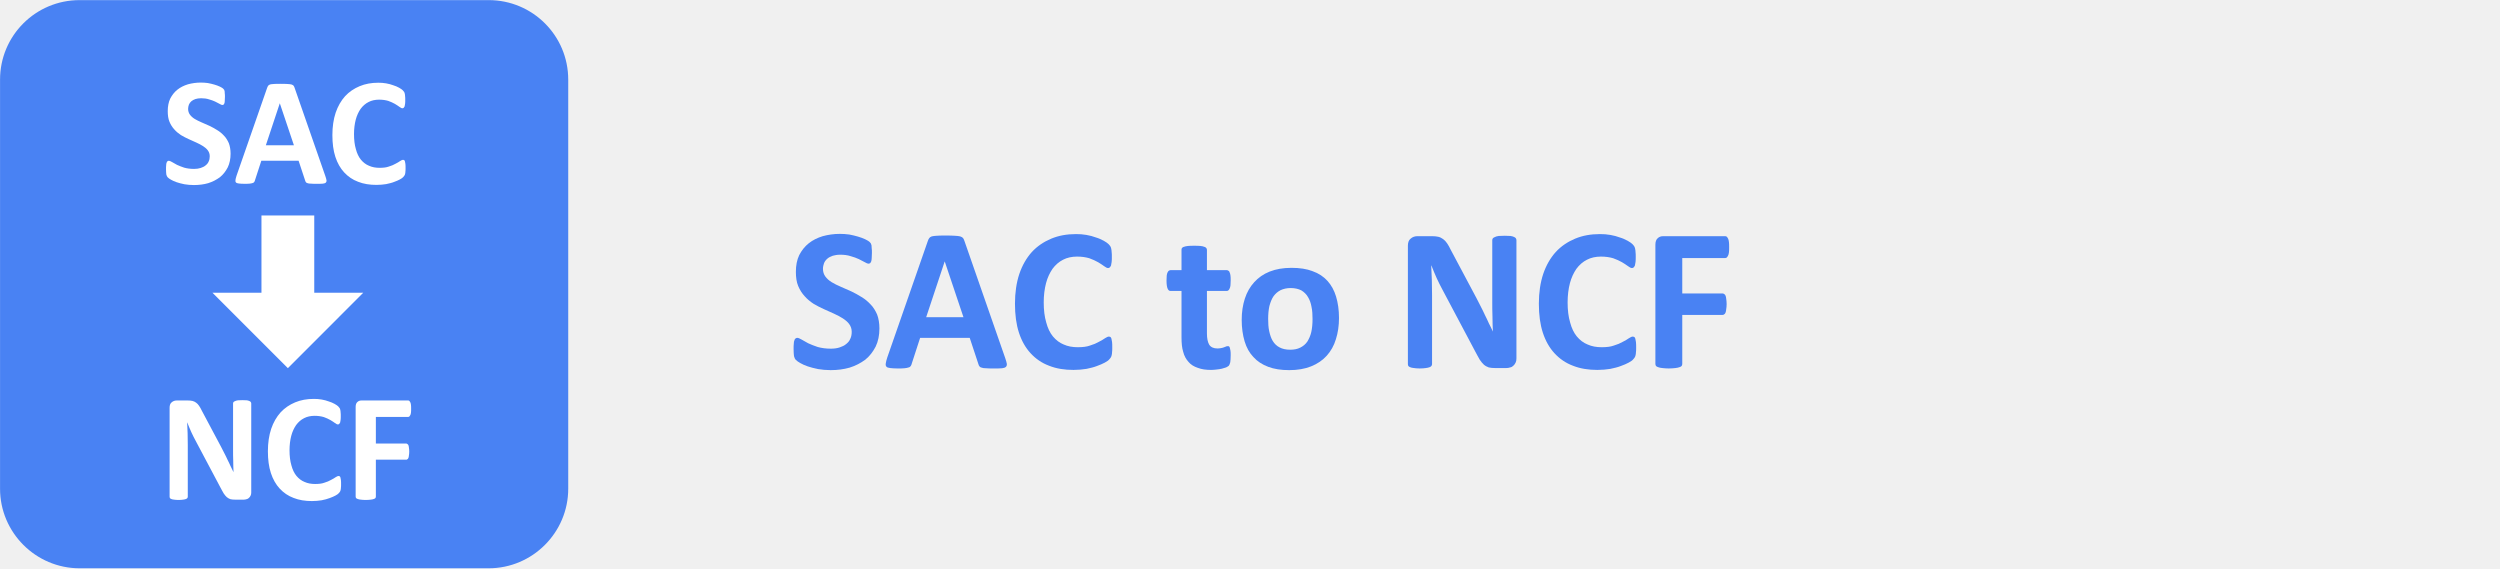
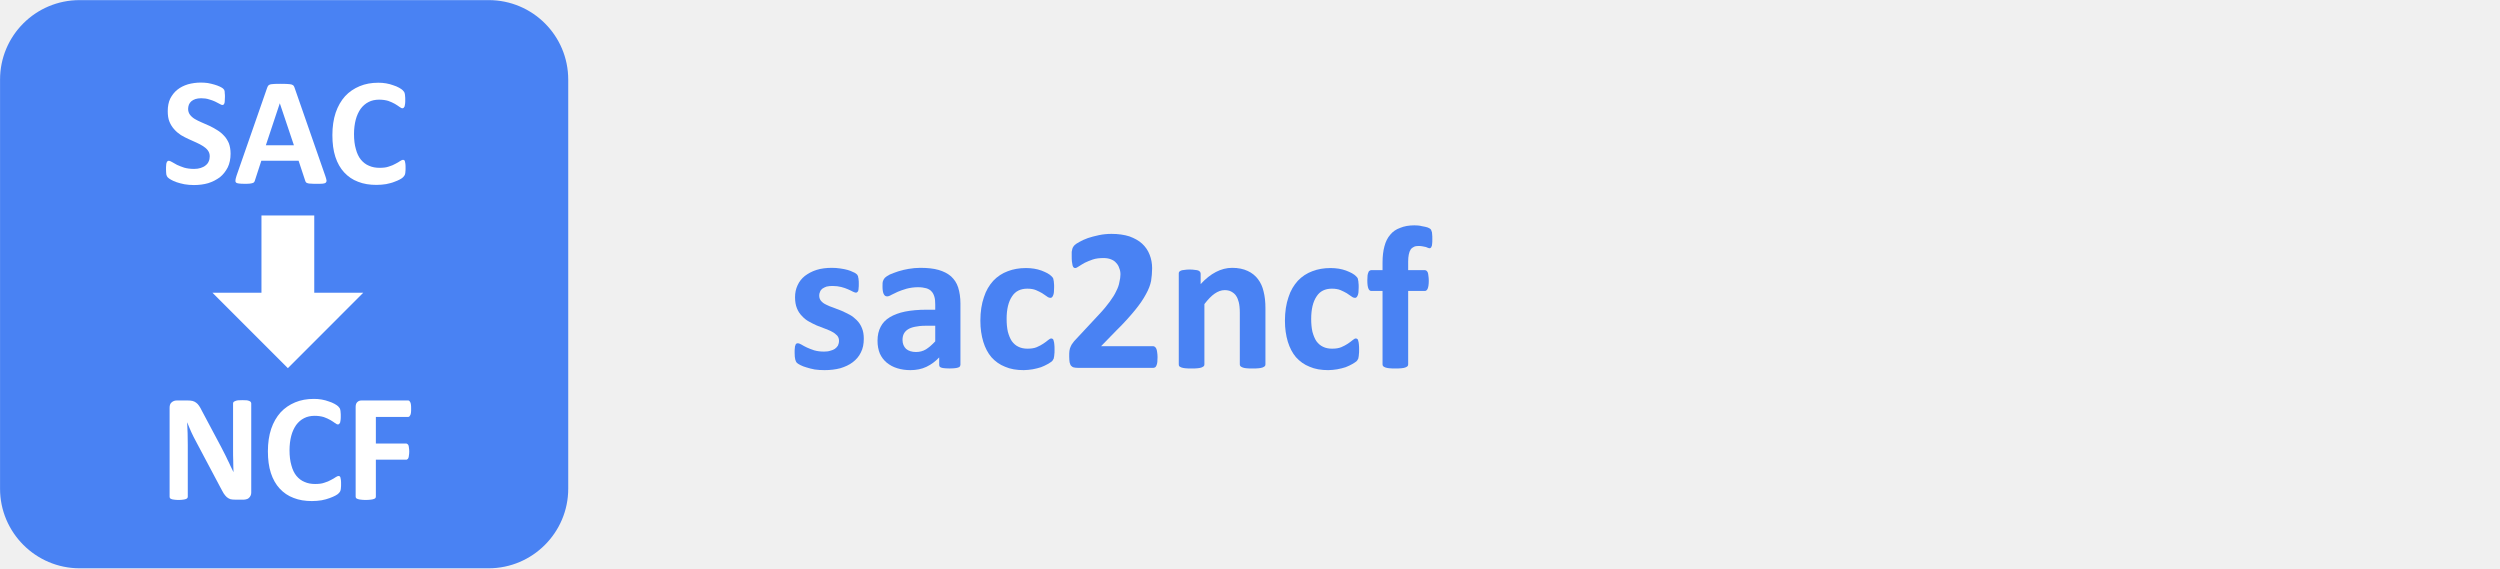
<svg xmlns="http://www.w3.org/2000/svg" width="100%" height="100%" viewBox="0 0 1100 250" version="1.1" xml:space="preserve" style="fill-rule:evenodd;clip-rule:evenodd;stroke-linejoin:round;stroke-miterlimit:2;">
  <g transform="matrix(1,0,0,1,-813.531,-4523.37)">
    <g transform="matrix(6.59992,0,0,1.88002,0,0)">
      <g transform="matrix(0.877211,0,0,0.917935,101.1,1495.9)">
        <g transform="matrix(0.169184,0,0,0.452248,0.518085,634.524)">
          <rect x="146.28" y="789.301" width="1123.03" height="320.323" style="fill:none;" />
        </g>
        <g transform="matrix(0.118094,0,0,0.396183,-421.7,-392.025)">
          <g transform="matrix(134.073,0,0,134.073,4291.39,3728.83)">
-             <path d="M0.443,-0.189C0.443,-0.156 0.437,-0.127 0.425,-0.102C0.412,-0.077 0.396,-0.056 0.375,-0.039C0.353,-0.023 0.329,-0.01 0.3,-0.001C0.272,0.007 0.242,0.011 0.209,0.011C0.188,0.011 0.167,0.009 0.149,0.006C0.13,0.002 0.113,-0.002 0.099,-0.007C0.085,-0.012 0.073,-0.017 0.063,-0.023C0.054,-0.028 0.047,-0.033 0.042,-0.038C0.038,-0.042 0.035,-0.048 0.033,-0.056C0.032,-0.064 0.031,-0.075 0.031,-0.09C0.031,-0.1 0.031,-0.109 0.032,-0.116C0.032,-0.123 0.033,-0.128 0.035,-0.132C0.036,-0.137 0.038,-0.14 0.041,-0.141C0.043,-0.143 0.046,-0.144 0.049,-0.144C0.054,-0.144 0.06,-0.141 0.069,-0.136C0.077,-0.131 0.088,-0.125 0.101,-0.118C0.114,-0.112 0.129,-0.106 0.147,-0.1C0.165,-0.095 0.186,-0.092 0.21,-0.092C0.226,-0.092 0.24,-0.094 0.252,-0.098C0.264,-0.102 0.275,-0.107 0.283,-0.114C0.292,-0.121 0.299,-0.129 0.303,-0.139C0.308,-0.149 0.31,-0.16 0.31,-0.173C0.31,-0.187 0.306,-0.199 0.298,-0.21C0.291,-0.22 0.28,-0.229 0.268,-0.237C0.255,-0.245 0.241,-0.253 0.225,-0.26C0.209,-0.267 0.193,-0.274 0.176,-0.282C0.159,-0.29 0.142,-0.298 0.126,-0.308C0.111,-0.318 0.096,-0.33 0.084,-0.344C0.071,-0.358 0.061,-0.374 0.053,-0.393C0.045,-0.412 0.042,-0.435 0.042,-0.461C0.042,-0.491 0.047,-0.518 0.058,-0.541C0.07,-0.564 0.085,-0.583 0.104,-0.598C0.123,-0.613 0.145,-0.624 0.171,-0.632C0.197,-0.639 0.224,-0.643 0.253,-0.643C0.268,-0.643 0.283,-0.642 0.298,-0.64C0.313,-0.637 0.327,-0.634 0.34,-0.63C0.353,-0.626 0.365,-0.622 0.375,-0.617C0.385,-0.612 0.392,-0.608 0.395,-0.605C0.398,-0.602 0.4,-0.599 0.402,-0.597C0.403,-0.594 0.404,-0.591 0.405,-0.588C0.405,-0.584 0.406,-0.579 0.406,-0.573C0.407,-0.568 0.407,-0.561 0.407,-0.552C0.407,-0.543 0.406,-0.535 0.406,-0.528C0.406,-0.522 0.405,-0.516 0.404,-0.512C0.402,-0.508 0.401,-0.505 0.399,-0.503C0.397,-0.501 0.394,-0.5 0.39,-0.5C0.387,-0.5 0.381,-0.502 0.373,-0.507C0.365,-0.511 0.356,-0.516 0.344,-0.522C0.333,-0.527 0.32,-0.532 0.305,-0.536C0.29,-0.541 0.273,-0.543 0.255,-0.543C0.241,-0.543 0.229,-0.541 0.219,-0.538C0.208,-0.534 0.2,-0.53 0.193,-0.524C0.186,-0.518 0.18,-0.51 0.177,-0.502C0.174,-0.493 0.172,-0.485 0.172,-0.475C0.172,-0.461 0.176,-0.449 0.183,-0.439C0.191,-0.428 0.201,-0.419 0.214,-0.411C0.227,-0.403 0.242,-0.396 0.258,-0.389C0.274,-0.382 0.291,-0.375 0.308,-0.367C0.325,-0.359 0.341,-0.35 0.357,-0.34C0.374,-0.33 0.388,-0.318 0.401,-0.304C0.414,-0.291 0.424,-0.274 0.432,-0.256C0.439,-0.237 0.443,-0.215 0.443,-0.189Z" style="fill:rgb(73,130,243);fill-rule:nonzero;" />
+             <path d="M0.368,-0.14C0.368,-0.115 0.364,-0.093 0.354,-0.074C0.345,-0.055 0.332,-0.04 0.315,-0.027C0.298,-0.014 0.278,-0.005 0.255,0.002C0.232,0.008 0.207,0.011 0.18,0.011C0.163,0.011 0.148,0.01 0.133,0.008C0.118,0.005 0.105,0.002 0.093,-0.002C0.082,-0.005 0.072,-0.009 0.064,-0.013C0.056,-0.017 0.05,-0.021 0.047,-0.024C0.043,-0.028 0.041,-0.033 0.039,-0.04C0.037,-0.048 0.036,-0.058 0.036,-0.073C0.036,-0.082 0.036,-0.09 0.037,-0.095C0.037,-0.101 0.038,-0.106 0.04,-0.109C0.041,-0.113 0.042,-0.115 0.044,-0.116C0.046,-0.117 0.049,-0.118 0.052,-0.118C0.055,-0.118 0.061,-0.116 0.068,-0.112C0.075,-0.108 0.083,-0.103 0.094,-0.098C0.104,-0.093 0.116,-0.089 0.13,-0.084C0.144,-0.08 0.16,-0.078 0.177,-0.078C0.188,-0.078 0.198,-0.079 0.207,-0.082C0.215,-0.084 0.223,-0.087 0.229,-0.091C0.236,-0.096 0.24,-0.101 0.244,-0.107C0.247,-0.114 0.249,-0.121 0.249,-0.13C0.249,-0.14 0.246,-0.148 0.24,-0.155C0.233,-0.162 0.226,-0.168 0.216,-0.173C0.206,-0.179 0.194,-0.183 0.182,-0.188C0.169,-0.193 0.156,-0.198 0.143,-0.203C0.13,-0.209 0.117,-0.215 0.105,-0.222C0.092,-0.229 0.081,-0.238 0.071,-0.249C0.061,-0.259 0.053,-0.271 0.047,-0.286C0.041,-0.301 0.038,-0.318 0.038,-0.339C0.038,-0.36 0.042,-0.379 0.05,-0.396C0.058,-0.414 0.07,-0.429 0.085,-0.441C0.101,-0.453 0.119,-0.463 0.141,-0.47C0.163,-0.477 0.188,-0.48 0.215,-0.48C0.229,-0.48 0.242,-0.479 0.255,-0.477C0.268,-0.475 0.28,-0.473 0.29,-0.47C0.3,-0.467 0.309,-0.464 0.316,-0.46C0.324,-0.457 0.329,-0.454 0.332,-0.451C0.335,-0.449 0.337,-0.447 0.338,-0.444C0.34,-0.442 0.341,-0.439 0.341,-0.435C0.342,-0.432 0.343,-0.428 0.343,-0.423C0.344,-0.418 0.344,-0.411 0.344,-0.404C0.344,-0.395 0.344,-0.388 0.343,-0.382C0.343,-0.377 0.342,-0.372 0.341,-0.369C0.339,-0.366 0.338,-0.364 0.336,-0.363C0.334,-0.361 0.332,-0.361 0.329,-0.361C0.326,-0.361 0.322,-0.363 0.315,-0.366C0.309,-0.369 0.302,-0.373 0.292,-0.377C0.283,-0.381 0.272,-0.385 0.26,-0.388C0.248,-0.391 0.234,-0.393 0.218,-0.393C0.207,-0.393 0.198,-0.392 0.189,-0.39C0.181,-0.387 0.175,-0.384 0.169,-0.38C0.164,-0.376 0.16,-0.371 0.158,-0.365C0.155,-0.359 0.154,-0.353 0.154,-0.347C0.154,-0.337 0.157,-0.328 0.163,-0.321C0.169,-0.314 0.177,-0.308 0.188,-0.303C0.198,-0.298 0.209,-0.293 0.222,-0.289C0.235,-0.284 0.248,-0.279 0.261,-0.274C0.274,-0.268 0.287,-0.262 0.3,-0.255C0.313,-0.248 0.324,-0.239 0.334,-0.229C0.345,-0.218 0.353,-0.206 0.359,-0.191C0.365,-0.177 0.368,-0.16 0.368,-0.14Z" style="fill:rgb(73,130,243);fill-rule:nonzero;" />
          </g>
-           <g transform="matrix(134.073,0,0,134.073,4353.12,3728.83)">
-             <path d="M0.586,-0.048C0.59,-0.036 0.593,-0.027 0.594,-0.02C0.595,-0.013 0.593,-0.008 0.59,-0.005C0.586,-0.001 0.58,0.001 0.571,0.002C0.562,0.003 0.549,0.003 0.533,0.003C0.517,0.003 0.504,0.003 0.494,0.002C0.485,0.002 0.478,0.001 0.473,-0.001C0.468,-0.002 0.465,-0.004 0.463,-0.007C0.461,-0.009 0.459,-0.013 0.458,-0.017L0.416,-0.144L0.178,-0.144L0.138,-0.021C0.137,-0.016 0.135,-0.012 0.133,-0.009C0.131,-0.006 0.128,-0.003 0.123,-0.002C0.118,0 0.111,0.001 0.103,0.002C0.094,0.003 0.083,0.003 0.069,0.003C0.054,0.003 0.042,0.002 0.034,0.001C0.025,0 0.019,-0.002 0.016,-0.006C0.013,-0.009 0.012,-0.015 0.013,-0.021C0.014,-0.028 0.016,-0.037 0.02,-0.049L0.215,-0.609C0.217,-0.615 0.219,-0.619 0.222,-0.623C0.224,-0.626 0.228,-0.629 0.234,-0.631C0.24,-0.632 0.248,-0.634 0.258,-0.634C0.268,-0.635 0.281,-0.635 0.298,-0.635C0.317,-0.635 0.332,-0.635 0.344,-0.634C0.355,-0.634 0.364,-0.632 0.37,-0.631C0.377,-0.629 0.381,-0.626 0.384,-0.623C0.387,-0.619 0.389,-0.614 0.391,-0.608L0.586,-0.048ZM0.296,-0.511L0.296,-0.511L0.207,-0.243L0.386,-0.243L0.296,-0.511Z" style="fill:rgb(73,130,243);fill-rule:nonzero;" />
+           <g transform="matrix(134.073,0,0,134.073,4344.87,3728.83)">
+             <path d="M0.433,-0.015C0.433,-0.011 0.431,-0.007 0.428,-0.004C0.424,-0.002 0.419,0 0.412,0.001C0.405,0.002 0.395,0.003 0.381,0.003C0.367,0.003 0.356,0.002 0.349,0.001C0.343,0 0.338,-0.002 0.335,-0.004C0.332,-0.007 0.331,-0.011 0.331,-0.015L0.331,-0.05C0.313,-0.031 0.293,-0.016 0.27,-0.005C0.247,0.006 0.221,0.011 0.193,0.011C0.17,0.011 0.149,0.008 0.13,0.002C0.11,-0.004 0.094,-0.013 0.079,-0.025C0.065,-0.037 0.054,-0.051 0.046,-0.069C0.039,-0.086 0.035,-0.107 0.035,-0.13C0.035,-0.156 0.04,-0.178 0.05,-0.197C0.059,-0.215 0.074,-0.231 0.094,-0.243C0.114,-0.255 0.138,-0.264 0.167,-0.27C0.197,-0.276 0.231,-0.279 0.27,-0.279L0.312,-0.279L0.312,-0.305C0.312,-0.319 0.311,-0.331 0.308,-0.341C0.305,-0.351 0.301,-0.36 0.294,-0.367C0.288,-0.374 0.279,-0.379 0.269,-0.382C0.258,-0.385 0.245,-0.387 0.229,-0.387C0.209,-0.387 0.191,-0.384 0.175,-0.38C0.158,-0.375 0.144,-0.37 0.132,-0.365C0.119,-0.359 0.109,-0.354 0.101,-0.35C0.093,-0.345 0.086,-0.343 0.081,-0.343C0.077,-0.343 0.074,-0.344 0.071,-0.346C0.068,-0.348 0.066,-0.352 0.064,-0.356C0.062,-0.36 0.061,-0.365 0.06,-0.372C0.059,-0.378 0.059,-0.385 0.059,-0.392C0.059,-0.402 0.059,-0.41 0.061,-0.416C0.063,-0.422 0.066,-0.427 0.07,-0.432C0.075,-0.437 0.083,-0.442 0.094,-0.448C0.106,-0.453 0.119,-0.458 0.134,-0.463C0.15,-0.468 0.166,-0.472 0.184,-0.475C0.202,-0.478 0.221,-0.48 0.24,-0.48C0.274,-0.48 0.304,-0.477 0.328,-0.47C0.352,-0.463 0.372,-0.453 0.388,-0.439C0.403,-0.425 0.415,-0.408 0.422,-0.386C0.429,-0.364 0.433,-0.338 0.433,-0.308L0.433,-0.015ZM0.312,-0.202L0.265,-0.202C0.245,-0.202 0.228,-0.2 0.214,-0.197C0.2,-0.194 0.189,-0.19 0.18,-0.184C0.171,-0.178 0.165,-0.171 0.161,-0.163C0.157,-0.155 0.155,-0.145 0.155,-0.134C0.155,-0.116 0.161,-0.102 0.172,-0.091C0.184,-0.081 0.2,-0.076 0.22,-0.076C0.237,-0.076 0.253,-0.08 0.268,-0.089C0.282,-0.098 0.297,-0.111 0.312,-0.127L0.312,-0.202Z" style="fill:rgb(73,130,243);fill-rule:nonzero;" />
          </g>
-           <g transform="matrix(134.073,0,0,134.073,4432.79,3728.83)">
-             <path d="M0.506,-0.096C0.506,-0.088 0.506,-0.081 0.505,-0.075C0.505,-0.069 0.504,-0.064 0.503,-0.06C0.502,-0.056 0.501,-0.053 0.499,-0.05C0.497,-0.047 0.495,-0.044 0.491,-0.04C0.488,-0.036 0.481,-0.031 0.47,-0.025C0.46,-0.02 0.448,-0.014 0.433,-0.009C0.418,-0.003 0.401,0.001 0.382,0.005C0.363,0.008 0.342,0.01 0.32,0.01C0.277,0.01 0.238,0.004 0.203,-0.01C0.168,-0.023 0.139,-0.043 0.114,-0.07C0.09,-0.096 0.071,-0.129 0.058,-0.169C0.045,-0.209 0.039,-0.255 0.039,-0.308C0.039,-0.361 0.046,-0.409 0.06,-0.451C0.074,-0.492 0.094,-0.527 0.12,-0.556C0.146,-0.584 0.177,-0.605 0.213,-0.62C0.249,-0.635 0.288,-0.642 0.332,-0.642C0.349,-0.642 0.366,-0.641 0.382,-0.638C0.399,-0.635 0.414,-0.631 0.427,-0.626C0.441,-0.622 0.454,-0.616 0.465,-0.61C0.476,-0.604 0.484,-0.598 0.488,-0.594C0.492,-0.59 0.495,-0.586 0.497,-0.583C0.499,-0.58 0.5,-0.576 0.501,-0.572C0.502,-0.567 0.503,-0.562 0.503,-0.556C0.504,-0.549 0.504,-0.542 0.504,-0.533C0.504,-0.523 0.504,-0.515 0.503,-0.508C0.502,-0.501 0.501,-0.495 0.5,-0.491C0.498,-0.487 0.496,-0.484 0.494,-0.482C0.491,-0.48 0.489,-0.479 0.486,-0.479C0.481,-0.479 0.475,-0.482 0.467,-0.488C0.46,-0.493 0.45,-0.5 0.438,-0.507C0.426,-0.514 0.412,-0.52 0.396,-0.526C0.379,-0.531 0.36,-0.534 0.337,-0.534C0.312,-0.534 0.289,-0.529 0.27,-0.519C0.25,-0.509 0.233,-0.494 0.219,-0.475C0.206,-0.456 0.195,-0.433 0.188,-0.406C0.181,-0.379 0.177,-0.348 0.177,-0.314C0.177,-0.277 0.181,-0.245 0.189,-0.218C0.196,-0.191 0.207,-0.168 0.221,-0.151C0.236,-0.133 0.253,-0.12 0.273,-0.112C0.293,-0.103 0.315,-0.099 0.34,-0.099C0.363,-0.099 0.383,-0.101 0.399,-0.107C0.416,-0.112 0.43,-0.118 0.442,-0.125C0.454,-0.131 0.464,-0.137 0.471,-0.142C0.479,-0.147 0.485,-0.15 0.489,-0.15C0.493,-0.15 0.495,-0.149 0.497,-0.148C0.499,-0.147 0.501,-0.144 0.502,-0.14C0.503,-0.136 0.504,-0.131 0.505,-0.124C0.506,-0.117 0.506,-0.107 0.506,-0.096Z" style="fill:rgb(73,130,243);fill-rule:nonzero;" />
+           <g transform="matrix(134.073,0,0,134.073,4411.06,3728.83)">
+             <path d="M0.391,-0.086C0.391,-0.077 0.391,-0.07 0.39,-0.065C0.39,-0.059 0.389,-0.054 0.388,-0.05C0.388,-0.046 0.387,-0.043 0.385,-0.041C0.384,-0.038 0.382,-0.035 0.378,-0.031C0.374,-0.028 0.367,-0.023 0.358,-0.018C0.348,-0.012 0.338,-0.008 0.326,-0.003C0.314,0.001 0.301,0.004 0.286,0.007C0.272,0.009 0.258,0.011 0.243,0.011C0.209,0.011 0.179,0.006 0.154,-0.005C0.128,-0.015 0.106,-0.031 0.088,-0.051C0.071,-0.071 0.058,-0.096 0.049,-0.125C0.04,-0.155 0.035,-0.188 0.035,-0.226C0.035,-0.27 0.041,-0.307 0.052,-0.339C0.062,-0.371 0.078,-0.397 0.097,-0.418C0.117,-0.439 0.14,-0.454 0.167,-0.464C0.193,-0.474 0.222,-0.479 0.254,-0.479C0.267,-0.479 0.28,-0.478 0.293,-0.476C0.305,-0.474 0.317,-0.471 0.328,-0.467C0.339,-0.463 0.349,-0.458 0.357,-0.454C0.366,-0.449 0.372,-0.444 0.375,-0.441C0.379,-0.437 0.382,-0.434 0.383,-0.432C0.385,-0.429 0.386,-0.426 0.386,-0.422C0.387,-0.418 0.388,-0.414 0.388,-0.408C0.389,-0.402 0.389,-0.395 0.389,-0.387C0.389,-0.368 0.388,-0.355 0.384,-0.347C0.381,-0.34 0.377,-0.336 0.372,-0.336C0.366,-0.336 0.36,-0.338 0.354,-0.343C0.348,-0.347 0.34,-0.352 0.332,-0.358C0.324,-0.363 0.313,-0.368 0.302,-0.373C0.29,-0.378 0.276,-0.38 0.26,-0.38C0.228,-0.38 0.203,-0.368 0.187,-0.343C0.17,-0.318 0.161,-0.282 0.161,-0.235C0.161,-0.211 0.163,-0.191 0.167,-0.173C0.172,-0.155 0.178,-0.14 0.186,-0.128C0.195,-0.116 0.205,-0.107 0.218,-0.101C0.23,-0.095 0.245,-0.092 0.261,-0.092C0.278,-0.092 0.293,-0.094 0.305,-0.099C0.317,-0.104 0.328,-0.11 0.337,-0.116C0.346,-0.122 0.354,-0.128 0.36,-0.133C0.366,-0.138 0.371,-0.141 0.375,-0.141C0.378,-0.141 0.381,-0.14 0.383,-0.138C0.385,-0.137 0.386,-0.134 0.387,-0.129C0.389,-0.125 0.389,-0.119 0.39,-0.112C0.391,-0.105 0.391,-0.097 0.391,-0.086Z" style="fill:rgb(73,130,243);fill-rule:nonzero;" />
          </g>
-           <g transform="matrix(134.073,0,0,134.073,4534.07,3728.83)">
-             <path d="M0.319,-0.06C0.319,-0.045 0.318,-0.034 0.317,-0.027C0.315,-0.019 0.313,-0.014 0.31,-0.01C0.307,-0.007 0.302,-0.005 0.297,-0.002C0.291,0 0.284,0.002 0.277,0.004C0.269,0.006 0.261,0.007 0.252,0.008C0.243,0.009 0.234,0.01 0.225,0.01C0.2,0.01 0.179,0.007 0.161,0C0.143,-0.006 0.128,-0.015 0.117,-0.028C0.105,-0.041 0.096,-0.057 0.091,-0.077C0.085,-0.096 0.083,-0.119 0.083,-0.146L0.083,-0.369L0.03,-0.369C0.024,-0.369 0.019,-0.373 0.016,-0.381C0.013,-0.388 0.011,-0.401 0.011,-0.419C0.011,-0.428 0.012,-0.436 0.012,-0.443C0.013,-0.449 0.014,-0.455 0.016,-0.458C0.018,-0.462 0.02,-0.465 0.022,-0.466C0.025,-0.468 0.028,-0.469 0.031,-0.469L0.083,-0.469L0.083,-0.566C0.083,-0.569 0.083,-0.572 0.085,-0.575C0.087,-0.577 0.09,-0.58 0.095,-0.581C0.1,-0.583 0.106,-0.584 0.114,-0.585C0.122,-0.586 0.132,-0.586 0.144,-0.586C0.156,-0.586 0.166,-0.586 0.174,-0.585C0.182,-0.584 0.188,-0.583 0.192,-0.581C0.197,-0.58 0.2,-0.577 0.202,-0.575C0.204,-0.572 0.205,-0.569 0.205,-0.566L0.205,-0.469L0.3,-0.469C0.303,-0.469 0.306,-0.468 0.308,-0.466C0.311,-0.465 0.313,-0.462 0.314,-0.458C0.316,-0.455 0.317,-0.449 0.318,-0.443C0.319,-0.436 0.319,-0.428 0.319,-0.419C0.319,-0.401 0.318,-0.388 0.314,-0.381C0.311,-0.373 0.306,-0.369 0.3,-0.369L0.205,-0.369L0.205,-0.165C0.205,-0.141 0.209,-0.123 0.216,-0.111C0.224,-0.099 0.237,-0.093 0.256,-0.093C0.263,-0.093 0.269,-0.094 0.274,-0.095C0.279,-0.096 0.284,-0.097 0.288,-0.099C0.292,-0.1 0.295,-0.102 0.298,-0.103C0.301,-0.104 0.303,-0.104 0.306,-0.104C0.308,-0.104 0.309,-0.104 0.311,-0.103C0.313,-0.102 0.314,-0.099 0.315,-0.096C0.316,-0.093 0.317,-0.088 0.318,-0.082C0.319,-0.076 0.319,-0.069 0.319,-0.06Z" style="fill:rgb(73,130,243);fill-rule:nonzero;" />
+           <g transform="matrix(134.073,0,0,134.073,4467.16,3728.83)">
+             <path d="M0.467,-0.052C0.467,-0.043 0.466,-0.035 0.466,-0.028C0.465,-0.021 0.464,-0.016 0.462,-0.012C0.46,-0.007 0.458,-0.004 0.456,-0.003C0.453,-0.001 0.45,-0 0.447,-0L0.083,-0C0.076,-0 0.07,-0.001 0.065,-0.002C0.06,-0.003 0.056,-0.006 0.052,-0.01C0.049,-0.013 0.047,-0.019 0.045,-0.026C0.044,-0.033 0.043,-0.042 0.043,-0.054C0.043,-0.064 0.043,-0.074 0.044,-0.081C0.045,-0.089 0.047,-0.096 0.05,-0.102C0.052,-0.108 0.056,-0.114 0.06,-0.119C0.064,-0.125 0.069,-0.131 0.076,-0.138L0.185,-0.255C0.207,-0.278 0.224,-0.299 0.238,-0.318C0.251,-0.336 0.262,-0.353 0.269,-0.369C0.277,-0.384 0.282,-0.399 0.284,-0.412C0.287,-0.425 0.289,-0.437 0.289,-0.449C0.289,-0.459 0.287,-0.47 0.283,-0.479C0.28,-0.489 0.275,-0.497 0.268,-0.504C0.262,-0.512 0.253,-0.517 0.243,-0.521C0.233,-0.525 0.221,-0.527 0.208,-0.527C0.188,-0.527 0.171,-0.525 0.156,-0.52C0.142,-0.515 0.129,-0.51 0.117,-0.504C0.106,-0.498 0.097,-0.492 0.089,-0.487C0.082,-0.482 0.076,-0.479 0.072,-0.479C0.069,-0.479 0.066,-0.48 0.064,-0.482C0.062,-0.484 0.06,-0.488 0.059,-0.492C0.058,-0.497 0.057,-0.503 0.056,-0.51C0.055,-0.518 0.055,-0.528 0.055,-0.539C0.055,-0.546 0.055,-0.552 0.055,-0.557C0.056,-0.562 0.057,-0.567 0.058,-0.571C0.059,-0.574 0.06,-0.578 0.062,-0.58C0.063,-0.583 0.066,-0.586 0.07,-0.59C0.074,-0.594 0.082,-0.599 0.093,-0.605C0.103,-0.611 0.117,-0.617 0.133,-0.623C0.149,-0.628 0.166,-0.633 0.186,-0.637C0.205,-0.641 0.225,-0.643 0.246,-0.643C0.278,-0.643 0.307,-0.639 0.332,-0.631C0.356,-0.622 0.377,-0.611 0.393,-0.596C0.409,-0.581 0.421,-0.564 0.429,-0.543C0.437,-0.523 0.441,-0.501 0.441,-0.478C0.441,-0.457 0.439,-0.437 0.436,-0.417C0.432,-0.397 0.424,-0.376 0.411,-0.353C0.399,-0.33 0.381,-0.304 0.359,-0.277C0.336,-0.249 0.307,-0.216 0.27,-0.18L0.196,-0.104L0.445,-0.104C0.448,-0.104 0.451,-0.103 0.454,-0.101C0.457,-0.099 0.459,-0.096 0.461,-0.092C0.463,-0.088 0.464,-0.083 0.465,-0.076C0.466,-0.069 0.467,-0.061 0.467,-0.052Z" style="fill:rgb(73,130,243);fill-rule:nonzero;" />
          </g>
-           <g transform="matrix(134.073,0,0,134.073,4579.24,3728.83)">
-             <path d="M0.502,-0.239C0.502,-0.202 0.497,-0.168 0.487,-0.137C0.478,-0.107 0.463,-0.08 0.443,-0.058C0.423,-0.036 0.398,-0.019 0.368,-0.007C0.338,0.005 0.303,0.011 0.263,0.011C0.224,0.011 0.191,0.006 0.162,-0.005C0.133,-0.016 0.11,-0.031 0.091,-0.052C0.072,-0.072 0.058,-0.097 0.049,-0.127C0.04,-0.157 0.035,-0.192 0.035,-0.23C0.035,-0.267 0.04,-0.301 0.05,-0.332C0.06,-0.363 0.075,-0.389 0.095,-0.411C0.115,-0.433 0.139,-0.45 0.169,-0.462C0.199,-0.474 0.234,-0.48 0.274,-0.48C0.313,-0.48 0.347,-0.475 0.375,-0.464C0.404,-0.454 0.428,-0.438 0.447,-0.417C0.465,-0.397 0.479,-0.372 0.488,-0.342C0.497,-0.312 0.502,-0.278 0.502,-0.239ZM0.375,-0.234C0.375,-0.255 0.374,-0.275 0.37,-0.293C0.367,-0.311 0.361,-0.327 0.353,-0.34C0.345,-0.354 0.334,-0.364 0.321,-0.372C0.307,-0.379 0.29,-0.383 0.27,-0.383C0.251,-0.383 0.235,-0.379 0.222,-0.373C0.208,-0.366 0.197,-0.356 0.188,-0.344C0.179,-0.331 0.173,-0.315 0.168,-0.297C0.164,-0.279 0.162,-0.258 0.162,-0.235C0.162,-0.214 0.163,-0.194 0.167,-0.176C0.171,-0.158 0.176,-0.142 0.184,-0.129C0.192,-0.116 0.203,-0.105 0.217,-0.098C0.23,-0.091 0.247,-0.087 0.268,-0.087C0.286,-0.087 0.302,-0.09 0.316,-0.097C0.33,-0.104 0.341,-0.113 0.35,-0.126C0.358,-0.139 0.365,-0.154 0.369,-0.172C0.373,-0.19 0.375,-0.211 0.375,-0.234Z" style="fill:rgb(73,130,243);fill-rule:nonzero;" />
+           <g transform="matrix(134.073,0,0,134.073,4535.12,3728.83)">
+             <path d="M0.478,-0.017C0.478,-0.013 0.477,-0.01 0.475,-0.008C0.473,-0.006 0.469,-0.004 0.465,-0.002C0.46,-0 0.454,0.001 0.446,0.002C0.438,0.003 0.428,0.003 0.417,0.003C0.404,0.003 0.394,0.003 0.386,0.002C0.378,0.001 0.372,-0 0.368,-0.002C0.363,-0.004 0.36,-0.006 0.358,-0.008C0.356,-0.01 0.355,-0.013 0.355,-0.017L0.355,-0.265C0.355,-0.286 0.353,-0.303 0.35,-0.315C0.347,-0.327 0.343,-0.337 0.337,-0.346C0.331,-0.355 0.323,-0.361 0.314,-0.366C0.305,-0.371 0.294,-0.373 0.282,-0.373C0.266,-0.373 0.25,-0.367 0.234,-0.356C0.218,-0.345 0.202,-0.328 0.185,-0.306L0.185,-0.017C0.185,-0.013 0.184,-0.01 0.182,-0.008C0.18,-0.006 0.176,-0.004 0.172,-0.002C0.167,-0 0.161,0.001 0.153,0.002C0.145,0.003 0.135,0.003 0.123,0.003C0.111,0.003 0.101,0.003 0.093,0.002C0.085,0.001 0.079,-0 0.074,-0.002C0.07,-0.004 0.066,-0.006 0.064,-0.008C0.063,-0.01 0.062,-0.013 0.062,-0.017L0.062,-0.452C0.062,-0.455 0.062,-0.458 0.064,-0.461C0.066,-0.463 0.069,-0.465 0.073,-0.467C0.077,-0.468 0.082,-0.47 0.089,-0.47C0.096,-0.471 0.104,-0.472 0.114,-0.472C0.125,-0.472 0.133,-0.471 0.14,-0.47C0.147,-0.47 0.152,-0.468 0.156,-0.467C0.16,-0.465 0.162,-0.463 0.164,-0.461C0.166,-0.458 0.167,-0.455 0.167,-0.452L0.167,-0.402C0.191,-0.428 0.215,-0.447 0.24,-0.46C0.265,-0.473 0.291,-0.48 0.318,-0.48C0.347,-0.48 0.372,-0.475 0.393,-0.465C0.413,-0.456 0.43,-0.442 0.442,-0.426C0.455,-0.409 0.464,-0.389 0.469,-0.367C0.475,-0.344 0.478,-0.317 0.478,-0.286L0.478,-0.017Z" style="fill:rgb(73,130,243);fill-rule:nonzero;" />
          </g>
-           <g transform="matrix(134.073,0,0,134.073,4681.63,3728.83)">
-             <path d="M0.59,-0.045C0.59,-0.037 0.589,-0.031 0.586,-0.025C0.583,-0.019 0.58,-0.014 0.575,-0.01C0.571,-0.006 0.566,-0.003 0.56,-0.002C0.554,0 0.548,0.001 0.542,0.001L0.487,0.001C0.475,0.001 0.466,-0 0.457,-0.002C0.449,-0.005 0.441,-0.009 0.434,-0.015C0.427,-0.021 0.421,-0.029 0.414,-0.039C0.408,-0.05 0.4,-0.063 0.392,-0.079L0.235,-0.375C0.226,-0.392 0.216,-0.411 0.207,-0.431C0.198,-0.452 0.189,-0.472 0.182,-0.491L0.181,-0.491C0.182,-0.467 0.183,-0.444 0.184,-0.421C0.184,-0.397 0.185,-0.373 0.185,-0.349L0.185,-0.018C0.185,-0.015 0.184,-0.012 0.182,-0.009C0.18,-0.007 0.177,-0.004 0.173,-0.003C0.168,-0.001 0.162,0 0.155,0.001C0.147,0.002 0.138,0.003 0.126,0.003C0.115,0.003 0.105,0.002 0.098,0.001C0.09,0 0.084,-0.001 0.08,-0.003C0.076,-0.004 0.073,-0.007 0.071,-0.009C0.07,-0.012 0.069,-0.015 0.069,-0.018L0.069,-0.586C0.069,-0.601 0.073,-0.613 0.082,-0.62C0.091,-0.628 0.102,-0.632 0.115,-0.632L0.184,-0.632C0.196,-0.632 0.207,-0.631 0.215,-0.629C0.224,-0.627 0.231,-0.623 0.238,-0.618C0.245,-0.613 0.251,-0.607 0.257,-0.598C0.263,-0.589 0.269,-0.579 0.275,-0.566L0.398,-0.335C0.405,-0.321 0.412,-0.307 0.419,-0.294C0.426,-0.28 0.433,-0.267 0.439,-0.253C0.446,-0.24 0.452,-0.226 0.458,-0.213C0.465,-0.2 0.471,-0.187 0.477,-0.174L0.477,-0.174C0.476,-0.197 0.475,-0.221 0.475,-0.246C0.474,-0.27 0.474,-0.294 0.474,-0.316L0.474,-0.613C0.474,-0.616 0.475,-0.619 0.477,-0.622C0.479,-0.624 0.482,-0.626 0.487,-0.628C0.491,-0.63 0.497,-0.632 0.505,-0.633C0.512,-0.633 0.522,-0.634 0.534,-0.634C0.545,-0.634 0.554,-0.633 0.562,-0.633C0.569,-0.632 0.575,-0.63 0.579,-0.628C0.583,-0.626 0.586,-0.624 0.587,-0.622C0.589,-0.619 0.59,-0.616 0.59,-0.613L0.59,-0.045Z" style="fill:rgb(73,130,243);fill-rule:nonzero;" />
+           <g transform="matrix(134.073,0,0,134.073,4607.06,3728.83)">
+             <path d="M0.391,-0.086C0.391,-0.077 0.391,-0.07 0.39,-0.065C0.39,-0.059 0.389,-0.054 0.388,-0.05C0.388,-0.046 0.387,-0.043 0.385,-0.041C0.384,-0.038 0.382,-0.035 0.378,-0.031C0.374,-0.028 0.367,-0.023 0.358,-0.018C0.348,-0.012 0.338,-0.008 0.326,-0.003C0.314,0.001 0.301,0.004 0.286,0.007C0.272,0.009 0.258,0.011 0.243,0.011C0.209,0.011 0.179,0.006 0.154,-0.005C0.128,-0.015 0.106,-0.031 0.088,-0.051C0.071,-0.071 0.058,-0.096 0.049,-0.125C0.04,-0.155 0.035,-0.188 0.035,-0.226C0.035,-0.27 0.041,-0.307 0.052,-0.339C0.062,-0.371 0.078,-0.397 0.097,-0.418C0.117,-0.439 0.14,-0.454 0.167,-0.464C0.193,-0.474 0.222,-0.479 0.254,-0.479C0.267,-0.479 0.28,-0.478 0.293,-0.476C0.305,-0.474 0.317,-0.471 0.328,-0.467C0.339,-0.463 0.349,-0.458 0.357,-0.454C0.366,-0.449 0.372,-0.444 0.375,-0.441C0.379,-0.437 0.382,-0.434 0.383,-0.432C0.385,-0.429 0.386,-0.426 0.386,-0.422C0.387,-0.418 0.388,-0.414 0.388,-0.408C0.389,-0.402 0.389,-0.395 0.389,-0.387C0.389,-0.368 0.388,-0.355 0.384,-0.347C0.381,-0.34 0.377,-0.336 0.372,-0.336C0.366,-0.336 0.36,-0.338 0.354,-0.343C0.348,-0.347 0.34,-0.352 0.332,-0.358C0.324,-0.363 0.313,-0.368 0.302,-0.373C0.29,-0.378 0.276,-0.38 0.26,-0.38C0.228,-0.38 0.203,-0.368 0.187,-0.343C0.17,-0.318 0.161,-0.282 0.161,-0.235C0.161,-0.211 0.163,-0.191 0.167,-0.173C0.172,-0.155 0.178,-0.14 0.186,-0.128C0.195,-0.116 0.205,-0.107 0.218,-0.101C0.23,-0.095 0.245,-0.092 0.261,-0.092C0.278,-0.092 0.293,-0.094 0.305,-0.099C0.317,-0.104 0.328,-0.11 0.337,-0.116C0.346,-0.122 0.354,-0.128 0.36,-0.133C0.366,-0.138 0.371,-0.141 0.375,-0.141C0.378,-0.141 0.381,-0.14 0.383,-0.138C0.385,-0.137 0.386,-0.134 0.387,-0.129C0.389,-0.125 0.389,-0.119 0.39,-0.112C0.391,-0.105 0.391,-0.097 0.391,-0.086Z" style="fill:rgb(73,130,243);fill-rule:nonzero;" />
          </g>
-           <g transform="matrix(134.073,0,0,134.073,4769.94,3728.83)">
-             <path d="M0.506,-0.096C0.506,-0.088 0.506,-0.081 0.505,-0.075C0.505,-0.069 0.504,-0.064 0.503,-0.06C0.502,-0.056 0.501,-0.053 0.499,-0.05C0.497,-0.047 0.495,-0.044 0.491,-0.04C0.488,-0.036 0.481,-0.031 0.47,-0.025C0.46,-0.02 0.448,-0.014 0.433,-0.009C0.418,-0.003 0.401,0.001 0.382,0.005C0.363,0.008 0.342,0.01 0.32,0.01C0.277,0.01 0.238,0.004 0.203,-0.01C0.168,-0.023 0.139,-0.043 0.114,-0.07C0.09,-0.096 0.071,-0.129 0.058,-0.169C0.045,-0.209 0.039,-0.255 0.039,-0.308C0.039,-0.361 0.046,-0.409 0.06,-0.451C0.074,-0.492 0.094,-0.527 0.12,-0.556C0.146,-0.584 0.177,-0.605 0.213,-0.62C0.249,-0.635 0.288,-0.642 0.332,-0.642C0.349,-0.642 0.366,-0.641 0.382,-0.638C0.399,-0.635 0.414,-0.631 0.427,-0.626C0.441,-0.622 0.454,-0.616 0.465,-0.61C0.476,-0.604 0.484,-0.598 0.488,-0.594C0.492,-0.59 0.495,-0.586 0.497,-0.583C0.499,-0.58 0.5,-0.576 0.501,-0.572C0.502,-0.567 0.503,-0.562 0.503,-0.556C0.504,-0.549 0.504,-0.542 0.504,-0.533C0.504,-0.523 0.504,-0.515 0.503,-0.508C0.502,-0.501 0.501,-0.495 0.5,-0.491C0.498,-0.487 0.496,-0.484 0.494,-0.482C0.491,-0.48 0.489,-0.479 0.486,-0.479C0.481,-0.479 0.475,-0.482 0.467,-0.488C0.46,-0.493 0.45,-0.5 0.438,-0.507C0.426,-0.514 0.412,-0.52 0.396,-0.526C0.379,-0.531 0.36,-0.534 0.337,-0.534C0.312,-0.534 0.289,-0.529 0.27,-0.519C0.25,-0.509 0.233,-0.494 0.219,-0.475C0.206,-0.456 0.195,-0.433 0.188,-0.406C0.181,-0.379 0.177,-0.348 0.177,-0.314C0.177,-0.277 0.181,-0.245 0.189,-0.218C0.196,-0.191 0.207,-0.168 0.221,-0.151C0.236,-0.133 0.253,-0.12 0.273,-0.112C0.293,-0.103 0.315,-0.099 0.34,-0.099C0.363,-0.099 0.383,-0.101 0.399,-0.107C0.416,-0.112 0.43,-0.118 0.442,-0.125C0.454,-0.131 0.464,-0.137 0.471,-0.142C0.479,-0.147 0.485,-0.15 0.489,-0.15C0.493,-0.15 0.495,-0.149 0.497,-0.148C0.499,-0.147 0.501,-0.144 0.502,-0.14C0.503,-0.136 0.504,-0.131 0.505,-0.124C0.506,-0.117 0.506,-0.107 0.506,-0.096Z" style="fill:rgb(73,130,243);fill-rule:nonzero;" />
-           </g>
-           <g transform="matrix(134.073,0,0,134.073,4840.91,3728.83)">
-             <path d="M0.423,-0.579C0.423,-0.569 0.423,-0.561 0.422,-0.554C0.421,-0.548 0.42,-0.542 0.418,-0.539C0.416,-0.535 0.414,-0.532 0.412,-0.53C0.41,-0.528 0.407,-0.527 0.404,-0.527L0.198,-0.527L0.198,-0.357L0.392,-0.357C0.395,-0.357 0.397,-0.356 0.399,-0.354C0.402,-0.353 0.404,-0.35 0.406,-0.346C0.407,-0.342 0.409,-0.337 0.409,-0.331C0.41,-0.324 0.411,-0.316 0.411,-0.306C0.411,-0.296 0.41,-0.288 0.409,-0.282C0.409,-0.275 0.407,-0.27 0.406,-0.266C0.404,-0.261 0.402,-0.258 0.399,-0.257C0.397,-0.255 0.395,-0.254 0.392,-0.254L0.198,-0.254L0.198,-0.019C0.198,-0.015 0.197,-0.012 0.195,-0.009C0.193,-0.007 0.189,-0.004 0.184,-0.003C0.179,-0.001 0.173,0 0.165,0.001C0.156,0.002 0.146,0.003 0.133,0.003C0.121,0.003 0.111,0.002 0.102,0.001C0.094,0 0.087,-0.001 0.083,-0.003C0.078,-0.004 0.074,-0.007 0.072,-0.009C0.07,-0.012 0.069,-0.015 0.069,-0.019L0.069,-0.591C0.069,-0.606 0.073,-0.616 0.08,-0.622C0.087,-0.629 0.096,-0.632 0.107,-0.632L0.404,-0.632C0.407,-0.632 0.41,-0.631 0.412,-0.629C0.414,-0.627 0.416,-0.624 0.418,-0.62C0.42,-0.616 0.421,-0.611 0.422,-0.604C0.423,-0.597 0.423,-0.589 0.423,-0.579Z" style="fill:rgb(73,130,243);fill-rule:nonzero;" />
+           <g transform="matrix(134.073,0,0,134.073,4663.17,3728.83)">
+             <path d="M0.324,-0.618C0.324,-0.609 0.324,-0.601 0.323,-0.595C0.323,-0.59 0.322,-0.585 0.32,-0.582C0.319,-0.579 0.318,-0.577 0.316,-0.576C0.314,-0.575 0.313,-0.574 0.311,-0.574C0.308,-0.574 0.306,-0.575 0.303,-0.576C0.3,-0.577 0.297,-0.578 0.293,-0.58C0.289,-0.581 0.284,-0.582 0.278,-0.583C0.273,-0.584 0.266,-0.585 0.259,-0.585C0.25,-0.585 0.242,-0.584 0.236,-0.581C0.23,-0.578 0.224,-0.574 0.22,-0.568C0.216,-0.562 0.213,-0.554 0.211,-0.544C0.209,-0.535 0.208,-0.523 0.208,-0.509L0.208,-0.469L0.288,-0.469C0.291,-0.469 0.293,-0.468 0.296,-0.466C0.298,-0.465 0.3,-0.462 0.302,-0.458C0.303,-0.455 0.305,-0.449 0.305,-0.443C0.306,-0.436 0.307,-0.428 0.307,-0.419C0.307,-0.401 0.305,-0.388 0.302,-0.381C0.299,-0.373 0.294,-0.369 0.288,-0.369L0.208,-0.369L0.208,-0.017C0.208,-0.013 0.207,-0.01 0.205,-0.008C0.203,-0.006 0.2,-0.004 0.195,-0.002C0.191,-0 0.184,0.001 0.176,0.002C0.168,0.003 0.158,0.003 0.146,0.003C0.135,0.003 0.125,0.003 0.117,0.002C0.109,0.001 0.103,-0 0.098,-0.002C0.093,-0.004 0.09,-0.006 0.088,-0.008C0.086,-0.01 0.085,-0.013 0.085,-0.017L0.085,-0.369L0.031,-0.369C0.025,-0.369 0.02,-0.373 0.017,-0.381C0.014,-0.388 0.012,-0.401 0.012,-0.419C0.012,-0.428 0.013,-0.436 0.013,-0.443C0.014,-0.449 0.015,-0.455 0.017,-0.458C0.018,-0.462 0.02,-0.465 0.023,-0.466C0.025,-0.468 0.028,-0.469 0.031,-0.469L0.085,-0.469L0.085,-0.505C0.085,-0.535 0.088,-0.561 0.094,-0.583C0.1,-0.606 0.109,-0.624 0.122,-0.639C0.134,-0.654 0.15,-0.665 0.17,-0.672C0.189,-0.68 0.212,-0.684 0.238,-0.684C0.251,-0.684 0.263,-0.683 0.274,-0.68C0.286,-0.678 0.295,-0.676 0.301,-0.674C0.308,-0.671 0.312,-0.669 0.314,-0.667C0.317,-0.665 0.319,-0.662 0.32,-0.657C0.322,-0.653 0.323,-0.648 0.323,-0.642C0.324,-0.635 0.324,-0.628 0.324,-0.618Z" style="fill:rgb(73,130,243);fill-rule:nonzero;" />
          </g>
        </g>
        <g transform="matrix(0.962784,0,0,1.03414,-217.435,181.718)">
          <g transform="matrix(1.82233e-17,0.929531,-0.75089,1.43607e-16,3083.61,-47210.2)">
            <path d="M51782.4,3719.52C51782.4,3714.91 51772.9,3711.16 51761.3,3711.16L51652.8,3711.16C51641.1,3711.16 51631.7,3714.91 51631.7,3719.52L51631.7,3762.53C51631.7,3767.14 51641.1,3770.89 51652.8,3770.89L51761.3,3770.89C51772.9,3770.89 51782.4,3767.14 51782.4,3762.53L51782.4,3719.52Z" style="fill:rgb(73,130,243);" />
          </g>
          <g transform="matrix(0.258086,0,0,0.806088,-13127.2,-2158.44)">
            <g transform="matrix(47.9238,0,0,47.9238,51889.7,3705.15)">
              <path d="M0.443,-0.189C0.443,-0.156 0.437,-0.127 0.425,-0.102C0.412,-0.077 0.396,-0.056 0.375,-0.039C0.353,-0.023 0.329,-0.01 0.3,-0.001C0.272,0.007 0.242,0.011 0.209,0.011C0.188,0.011 0.167,0.009 0.149,0.006C0.13,0.002 0.113,-0.002 0.099,-0.007C0.085,-0.012 0.073,-0.017 0.063,-0.023C0.054,-0.028 0.047,-0.033 0.042,-0.038C0.038,-0.042 0.035,-0.048 0.033,-0.056C0.032,-0.064 0.031,-0.075 0.031,-0.09C0.031,-0.1 0.031,-0.109 0.032,-0.116C0.032,-0.123 0.033,-0.128 0.035,-0.132C0.036,-0.137 0.038,-0.14 0.041,-0.141C0.043,-0.143 0.046,-0.144 0.049,-0.144C0.054,-0.144 0.06,-0.141 0.069,-0.136C0.077,-0.131 0.088,-0.125 0.101,-0.118C0.114,-0.112 0.129,-0.106 0.147,-0.1C0.165,-0.095 0.186,-0.092 0.21,-0.092C0.226,-0.092 0.24,-0.094 0.252,-0.098C0.264,-0.102 0.275,-0.107 0.283,-0.114C0.292,-0.121 0.299,-0.129 0.303,-0.139C0.308,-0.149 0.31,-0.16 0.31,-0.173C0.31,-0.187 0.306,-0.199 0.298,-0.21C0.291,-0.22 0.28,-0.229 0.268,-0.237C0.255,-0.245 0.241,-0.253 0.225,-0.26C0.209,-0.267 0.193,-0.274 0.176,-0.282C0.159,-0.29 0.142,-0.298 0.126,-0.308C0.111,-0.318 0.096,-0.33 0.084,-0.344C0.071,-0.358 0.061,-0.374 0.053,-0.393C0.045,-0.412 0.042,-0.435 0.042,-0.461C0.042,-0.491 0.047,-0.518 0.058,-0.541C0.07,-0.564 0.085,-0.583 0.104,-0.598C0.123,-0.613 0.145,-0.624 0.171,-0.632C0.197,-0.639 0.224,-0.643 0.253,-0.643C0.268,-0.643 0.283,-0.642 0.298,-0.64C0.313,-0.637 0.327,-0.634 0.34,-0.63C0.353,-0.626 0.365,-0.622 0.375,-0.617C0.385,-0.612 0.392,-0.608 0.395,-0.605C0.398,-0.602 0.4,-0.599 0.402,-0.597C0.403,-0.594 0.404,-0.591 0.405,-0.588C0.405,-0.584 0.406,-0.579 0.406,-0.573C0.407,-0.568 0.407,-0.561 0.407,-0.552C0.407,-0.543 0.406,-0.535 0.406,-0.528C0.406,-0.522 0.405,-0.516 0.404,-0.512C0.402,-0.508 0.401,-0.505 0.399,-0.503C0.397,-0.501 0.394,-0.5 0.39,-0.5C0.387,-0.5 0.381,-0.502 0.373,-0.507C0.365,-0.511 0.356,-0.516 0.344,-0.522C0.333,-0.527 0.32,-0.532 0.305,-0.536C0.29,-0.541 0.273,-0.543 0.255,-0.543C0.241,-0.543 0.229,-0.541 0.219,-0.538C0.208,-0.534 0.2,-0.53 0.193,-0.524C0.186,-0.518 0.18,-0.51 0.177,-0.502C0.174,-0.493 0.172,-0.485 0.172,-0.475C0.172,-0.461 0.176,-0.449 0.183,-0.439C0.191,-0.428 0.201,-0.419 0.214,-0.411C0.227,-0.403 0.242,-0.396 0.258,-0.389C0.274,-0.382 0.291,-0.375 0.308,-0.367C0.325,-0.359 0.341,-0.35 0.357,-0.34C0.374,-0.33 0.388,-0.318 0.401,-0.304C0.414,-0.291 0.424,-0.274 0.432,-0.256C0.439,-0.237 0.443,-0.215 0.443,-0.189Z" style="fill:white;fill-rule:nonzero;" />
            </g>
            <g transform="matrix(47.9238,0,0,47.9238,51911.8,3705.15)">
              <path d="M0.586,-0.048C0.59,-0.036 0.593,-0.027 0.594,-0.02C0.595,-0.013 0.593,-0.008 0.59,-0.005C0.586,-0.001 0.58,0.001 0.571,0.002C0.562,0.003 0.549,0.003 0.533,0.003C0.517,0.003 0.504,0.003 0.494,0.002C0.485,0.002 0.478,0.001 0.473,-0.001C0.468,-0.002 0.465,-0.004 0.463,-0.007C0.461,-0.009 0.459,-0.013 0.458,-0.017L0.416,-0.144L0.178,-0.144L0.138,-0.021C0.137,-0.016 0.135,-0.012 0.133,-0.009C0.131,-0.006 0.128,-0.003 0.123,-0.002C0.118,0 0.111,0.001 0.103,0.002C0.094,0.003 0.083,0.003 0.069,0.003C0.054,0.003 0.042,0.002 0.034,0.001C0.025,0 0.019,-0.002 0.016,-0.006C0.013,-0.009 0.012,-0.015 0.013,-0.021C0.014,-0.028 0.016,-0.037 0.02,-0.049L0.215,-0.609C0.217,-0.615 0.219,-0.619 0.222,-0.623C0.224,-0.626 0.228,-0.629 0.234,-0.631C0.24,-0.632 0.248,-0.634 0.258,-0.634C0.268,-0.635 0.281,-0.635 0.298,-0.635C0.317,-0.635 0.332,-0.635 0.344,-0.634C0.355,-0.634 0.364,-0.632 0.37,-0.631C0.377,-0.629 0.381,-0.626 0.384,-0.623C0.387,-0.619 0.389,-0.614 0.391,-0.608L0.586,-0.048ZM0.296,-0.511L0.296,-0.511L0.207,-0.243L0.386,-0.243L0.296,-0.511Z" style="fill:white;fill-rule:nonzero;" />
            </g>
            <g transform="matrix(47.9238,0,0,47.9238,51940.2,3705.15)">
              <path d="M0.506,-0.096C0.506,-0.088 0.506,-0.081 0.505,-0.075C0.505,-0.069 0.504,-0.064 0.503,-0.06C0.502,-0.056 0.501,-0.053 0.499,-0.05C0.497,-0.047 0.495,-0.044 0.491,-0.04C0.488,-0.036 0.481,-0.031 0.47,-0.025C0.46,-0.02 0.448,-0.014 0.433,-0.009C0.418,-0.003 0.401,0.001 0.382,0.005C0.363,0.008 0.342,0.01 0.32,0.01C0.277,0.01 0.238,0.004 0.203,-0.01C0.168,-0.023 0.139,-0.043 0.114,-0.07C0.09,-0.096 0.071,-0.129 0.058,-0.169C0.045,-0.209 0.039,-0.255 0.039,-0.308C0.039,-0.361 0.046,-0.409 0.06,-0.451C0.074,-0.492 0.094,-0.527 0.12,-0.556C0.146,-0.584 0.177,-0.605 0.213,-0.62C0.249,-0.635 0.288,-0.642 0.332,-0.642C0.349,-0.642 0.366,-0.641 0.382,-0.638C0.399,-0.635 0.414,-0.631 0.427,-0.626C0.441,-0.622 0.454,-0.616 0.465,-0.61C0.476,-0.604 0.484,-0.598 0.488,-0.594C0.492,-0.59 0.495,-0.586 0.497,-0.583C0.499,-0.58 0.5,-0.576 0.501,-0.572C0.502,-0.567 0.503,-0.562 0.503,-0.556C0.504,-0.549 0.504,-0.542 0.504,-0.533C0.504,-0.523 0.504,-0.515 0.503,-0.508C0.502,-0.501 0.501,-0.495 0.5,-0.491C0.498,-0.487 0.496,-0.484 0.494,-0.482C0.491,-0.48 0.489,-0.479 0.486,-0.479C0.481,-0.479 0.475,-0.482 0.467,-0.488C0.46,-0.493 0.45,-0.5 0.438,-0.507C0.426,-0.514 0.412,-0.52 0.396,-0.526C0.379,-0.531 0.36,-0.534 0.337,-0.534C0.312,-0.534 0.289,-0.529 0.27,-0.519C0.25,-0.509 0.233,-0.494 0.219,-0.475C0.206,-0.456 0.195,-0.433 0.188,-0.406C0.181,-0.379 0.177,-0.348 0.177,-0.314C0.177,-0.277 0.181,-0.245 0.189,-0.218C0.196,-0.191 0.207,-0.168 0.221,-0.151C0.236,-0.133 0.253,-0.12 0.273,-0.112C0.293,-0.103 0.315,-0.099 0.34,-0.099C0.363,-0.099 0.383,-0.101 0.399,-0.107C0.416,-0.112 0.43,-0.118 0.442,-0.125C0.454,-0.131 0.464,-0.137 0.471,-0.142C0.479,-0.147 0.485,-0.15 0.489,-0.15C0.493,-0.15 0.495,-0.149 0.497,-0.148C0.499,-0.147 0.501,-0.144 0.502,-0.14C0.503,-0.136 0.504,-0.131 0.505,-0.124C0.506,-0.117 0.506,-0.107 0.506,-0.096Z" style="fill:white;fill-rule:nonzero;" />
            </g>
          </g>
          <g transform="matrix(0.258086,0,0,0.806088,-13127,-2080.49)">
            <g transform="matrix(47.9238,0,0,47.9238,51888.2,3705.15)">
              <path d="M0.59,-0.045C0.59,-0.037 0.589,-0.031 0.586,-0.025C0.583,-0.019 0.58,-0.014 0.575,-0.01C0.571,-0.006 0.566,-0.003 0.56,-0.002C0.554,0 0.548,0.001 0.542,0.001L0.487,0.001C0.475,0.001 0.466,-0 0.457,-0.002C0.449,-0.005 0.441,-0.009 0.434,-0.015C0.427,-0.021 0.421,-0.029 0.414,-0.039C0.408,-0.05 0.4,-0.063 0.392,-0.079L0.235,-0.375C0.226,-0.392 0.216,-0.411 0.207,-0.431C0.198,-0.452 0.189,-0.472 0.182,-0.491L0.181,-0.491C0.182,-0.467 0.183,-0.444 0.184,-0.421C0.184,-0.397 0.185,-0.373 0.185,-0.349L0.185,-0.018C0.185,-0.015 0.184,-0.012 0.182,-0.009C0.18,-0.007 0.177,-0.004 0.173,-0.003C0.168,-0.001 0.162,0 0.155,0.001C0.147,0.002 0.138,0.003 0.126,0.003C0.115,0.003 0.105,0.002 0.098,0.001C0.09,0 0.084,-0.001 0.08,-0.003C0.076,-0.004 0.073,-0.007 0.071,-0.009C0.07,-0.012 0.069,-0.015 0.069,-0.018L0.069,-0.586C0.069,-0.601 0.073,-0.613 0.082,-0.62C0.091,-0.628 0.102,-0.632 0.115,-0.632L0.184,-0.632C0.196,-0.632 0.207,-0.631 0.215,-0.629C0.224,-0.627 0.231,-0.623 0.238,-0.618C0.245,-0.613 0.251,-0.607 0.257,-0.598C0.263,-0.589 0.269,-0.579 0.275,-0.566L0.398,-0.335C0.405,-0.321 0.412,-0.307 0.419,-0.294C0.426,-0.28 0.433,-0.267 0.439,-0.253C0.446,-0.24 0.452,-0.226 0.458,-0.213C0.465,-0.2 0.471,-0.187 0.477,-0.174L0.477,-0.174C0.476,-0.197 0.475,-0.221 0.475,-0.246C0.474,-0.27 0.474,-0.294 0.474,-0.316L0.474,-0.613C0.474,-0.616 0.475,-0.619 0.477,-0.622C0.479,-0.624 0.482,-0.626 0.487,-0.628C0.491,-0.63 0.497,-0.632 0.505,-0.633C0.512,-0.633 0.522,-0.634 0.534,-0.634C0.545,-0.634 0.554,-0.633 0.562,-0.633C0.569,-0.632 0.575,-0.63 0.579,-0.628C0.583,-0.626 0.586,-0.624 0.587,-0.622C0.589,-0.619 0.59,-0.616 0.59,-0.613L0.59,-0.045Z" style="fill:white;fill-rule:nonzero;" />
            </g>
            <g transform="matrix(47.9238,0,0,47.9238,51919.7,3705.15)">
              <path d="M0.506,-0.096C0.506,-0.088 0.506,-0.081 0.505,-0.075C0.505,-0.069 0.504,-0.064 0.503,-0.06C0.502,-0.056 0.501,-0.053 0.499,-0.05C0.497,-0.047 0.495,-0.044 0.491,-0.04C0.488,-0.036 0.481,-0.031 0.47,-0.025C0.46,-0.02 0.448,-0.014 0.433,-0.009C0.418,-0.003 0.401,0.001 0.382,0.005C0.363,0.008 0.342,0.01 0.32,0.01C0.277,0.01 0.238,0.004 0.203,-0.01C0.168,-0.023 0.139,-0.043 0.114,-0.07C0.09,-0.096 0.071,-0.129 0.058,-0.169C0.045,-0.209 0.039,-0.255 0.039,-0.308C0.039,-0.361 0.046,-0.409 0.06,-0.451C0.074,-0.492 0.094,-0.527 0.12,-0.556C0.146,-0.584 0.177,-0.605 0.213,-0.62C0.249,-0.635 0.288,-0.642 0.332,-0.642C0.349,-0.642 0.366,-0.641 0.382,-0.638C0.399,-0.635 0.414,-0.631 0.427,-0.626C0.441,-0.622 0.454,-0.616 0.465,-0.61C0.476,-0.604 0.484,-0.598 0.488,-0.594C0.492,-0.59 0.495,-0.586 0.497,-0.583C0.499,-0.58 0.5,-0.576 0.501,-0.572C0.502,-0.567 0.503,-0.562 0.503,-0.556C0.504,-0.549 0.504,-0.542 0.504,-0.533C0.504,-0.523 0.504,-0.515 0.503,-0.508C0.502,-0.501 0.501,-0.495 0.5,-0.491C0.498,-0.487 0.496,-0.484 0.494,-0.482C0.491,-0.48 0.489,-0.479 0.486,-0.479C0.481,-0.479 0.475,-0.482 0.467,-0.488C0.46,-0.493 0.45,-0.5 0.438,-0.507C0.426,-0.514 0.412,-0.52 0.396,-0.526C0.379,-0.531 0.36,-0.534 0.337,-0.534C0.312,-0.534 0.289,-0.529 0.27,-0.519C0.25,-0.509 0.233,-0.494 0.219,-0.475C0.206,-0.456 0.195,-0.433 0.188,-0.406C0.181,-0.379 0.177,-0.348 0.177,-0.314C0.177,-0.277 0.181,-0.245 0.189,-0.218C0.196,-0.191 0.207,-0.168 0.221,-0.151C0.236,-0.133 0.253,-0.12 0.273,-0.112C0.293,-0.103 0.315,-0.099 0.34,-0.099C0.363,-0.099 0.383,-0.101 0.399,-0.107C0.416,-0.112 0.43,-0.118 0.442,-0.125C0.454,-0.131 0.464,-0.137 0.471,-0.142C0.479,-0.147 0.485,-0.15 0.489,-0.15C0.493,-0.15 0.495,-0.149 0.497,-0.148C0.499,-0.147 0.501,-0.144 0.502,-0.14C0.503,-0.136 0.504,-0.131 0.505,-0.124C0.506,-0.117 0.506,-0.107 0.506,-0.096Z" style="fill:white;fill-rule:nonzero;" />
            </g>
            <g transform="matrix(47.9238,0,0,47.9238,51945.1,3705.15)">
              <path d="M0.423,-0.579C0.423,-0.569 0.423,-0.561 0.422,-0.554C0.421,-0.548 0.42,-0.542 0.418,-0.539C0.416,-0.535 0.414,-0.532 0.412,-0.53C0.41,-0.528 0.407,-0.527 0.404,-0.527L0.198,-0.527L0.198,-0.357L0.392,-0.357C0.395,-0.357 0.397,-0.356 0.399,-0.354C0.402,-0.353 0.404,-0.35 0.406,-0.346C0.407,-0.342 0.409,-0.337 0.409,-0.331C0.41,-0.324 0.411,-0.316 0.411,-0.306C0.411,-0.296 0.41,-0.288 0.409,-0.282C0.409,-0.275 0.407,-0.27 0.406,-0.266C0.404,-0.261 0.402,-0.258 0.399,-0.257C0.397,-0.255 0.395,-0.254 0.392,-0.254L0.198,-0.254L0.198,-0.019C0.198,-0.015 0.197,-0.012 0.195,-0.009C0.193,-0.007 0.189,-0.004 0.184,-0.003C0.179,-0.001 0.173,0 0.165,0.001C0.156,0.002 0.146,0.003 0.133,0.003C0.121,0.003 0.111,0.002 0.102,0.001C0.094,0 0.087,-0.001 0.083,-0.003C0.078,-0.004 0.074,-0.007 0.072,-0.009C0.07,-0.012 0.069,-0.015 0.069,-0.019L0.069,-0.591C0.069,-0.606 0.073,-0.616 0.08,-0.622C0.087,-0.629 0.096,-0.632 0.107,-0.632L0.404,-0.632C0.407,-0.632 0.41,-0.631 0.412,-0.629C0.414,-0.627 0.416,-0.624 0.418,-0.62C0.42,-0.616 0.421,-0.611 0.422,-0.604C0.423,-0.597 0.423,-0.589 0.423,-0.579Z" style="fill:white;fill-rule:nonzero;" />
            </g>
          </g>
          <g transform="matrix(3.31324e-18,0.184468,-0.135564,2.85271e-17,866.206,-8748.21)">
            <path d="M51956.8,4377.89L51956.8,4347.15L52060.1,4347.15L52060.1,4318.62L52160.9,4362.52L52060.1,4406.42L52060.1,4377.89L51956.8,4377.89Z" style="fill:white;" />
          </g>
        </g>
      </g>
    </g>
  </g>
</svg>
